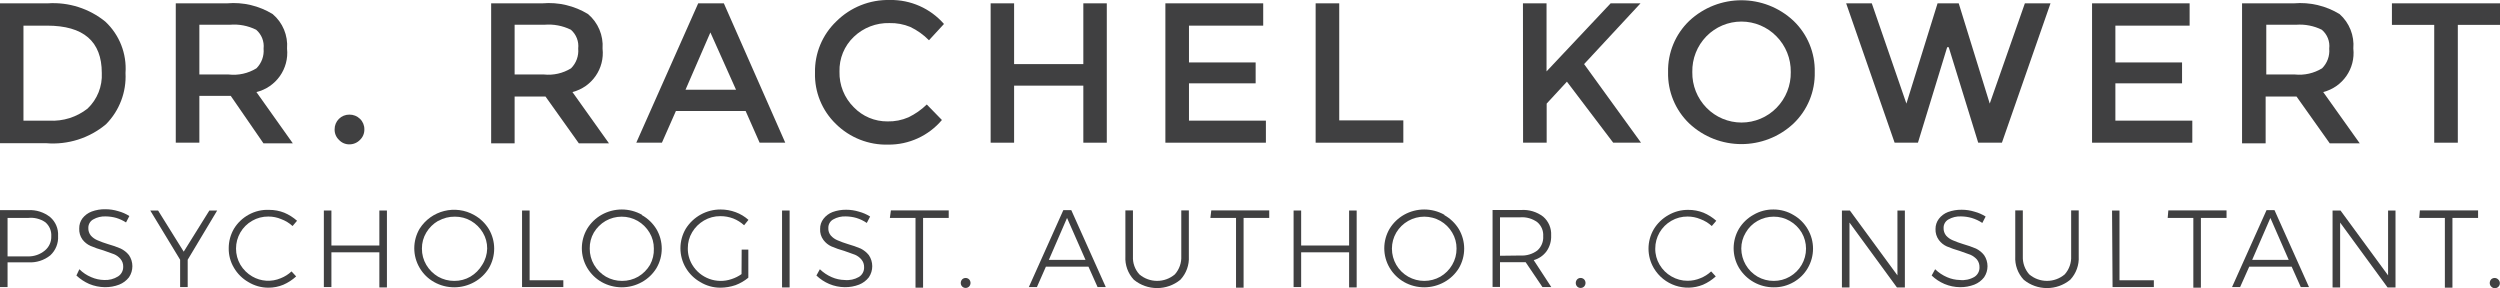
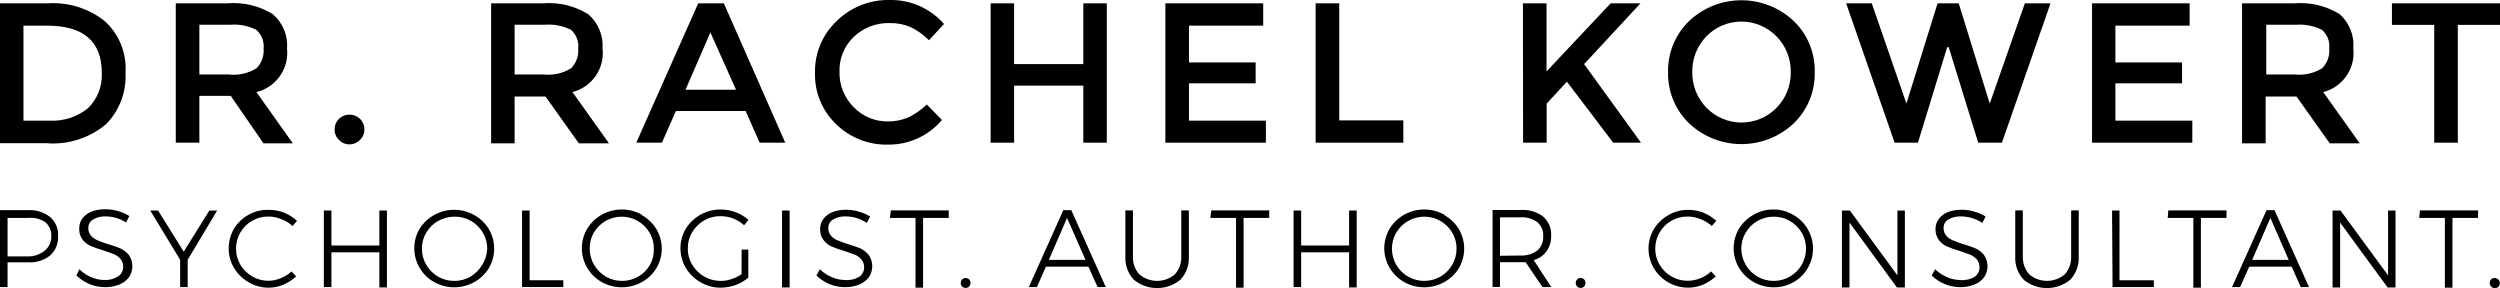
<svg xmlns="http://www.w3.org/2000/svg" viewBox="0 0 195 22.46">
-   <defs>
-     <style>.cls-1{fill:#404041;}</style>
-   </defs>
+   <defs />
  <g id="Layer_2" data-name="Layer 2">
    <g id="Layer_3" data-name="Layer 3">
      <path class="cls-1" d="M3.92,16.94a1.79,1.79,0,0,1,.61,1.46,1.9,1.9,0,0,1-.61,1.52,2.48,2.48,0,0,1-1.72.54H.59v1.93H0v-6H2.2A2.53,2.53,0,0,1,3.92,16.94Zm-.42,2.6A1.38,1.38,0,0,0,4,18.42a1.32,1.32,0,0,0-.47-1.09A2,2,0,0,0,2.18,17H.59v3H2.18A2,2,0,0,0,3.5,19.54Z" />
      <path class="cls-1" d="M9.08,17a3.13,3.13,0,0,0-.82-.12,1.79,1.79,0,0,0-1,.24.74.74,0,0,0-.37.66.89.89,0,0,0,.2.6,1.43,1.43,0,0,0,.51.36,7.64,7.64,0,0,0,.82.3,7.8,7.8,0,0,1,1,.35,1.86,1.86,0,0,1,.64.51,1.54,1.54,0,0,1,0,1.73,1.8,1.8,0,0,1-.76.57,3,3,0,0,1-1.12.2,3.29,3.29,0,0,1-1.22-.25,3.58,3.58,0,0,1-1-.66L6.19,21a2.86,2.86,0,0,0,.93.62,2.63,2.63,0,0,0,1,.22,1.85,1.85,0,0,0,1.09-.28.87.87,0,0,0,.4-.75.89.89,0,0,0-.21-.61,1.34,1.34,0,0,0-.5-.37l-.84-.3a7.8,7.8,0,0,1-1-.35,1.61,1.61,0,0,1-.63-.5,1.35,1.35,0,0,1-.25-.86,1.28,1.28,0,0,1,.25-.79,1.66,1.66,0,0,1,.72-.53,2.93,2.93,0,0,1,1.07-.18,3.38,3.38,0,0,1,1,.15,3.14,3.14,0,0,1,.87.38l-.26.5A3.19,3.19,0,0,0,9.08,17Z" />
      <path class="cls-1" d="M16.94,16.42l-2.3,3.84v2.13h-.59V20.26l-2.33-3.84h.61l2,3.21,2-3.21Z" />
      <path class="cls-1" d="M21.93,17.09a2.53,2.53,0,0,0-1-.2,2.47,2.47,0,0,0-1.26.33,2.49,2.49,0,0,0-1.26,2.17,2.48,2.48,0,0,0,.34,1.26,2.59,2.59,0,0,0,.92.91,2.48,2.48,0,0,0,2.23.14,2.65,2.65,0,0,0,.84-.53l.36.39a3.62,3.62,0,0,1-1,.65,3,3,0,0,1-1.17.23A3,3,0,0,1,19.37,22a3.06,3.06,0,0,1-1.12-1.11,2.88,2.88,0,0,1-.41-1.53,3,3,0,0,1,.41-1.52,3.06,3.06,0,0,1,1.14-1.09A3,3,0,0,1,21,16.37a3.15,3.15,0,0,1,1.17.22,3.63,3.63,0,0,1,1,.63l-.35.41A2.7,2.7,0,0,0,21.93,17.09Z" />
      <path class="cls-1" d="M25.26,16.42h.59v2.73h3.74V16.42h.59v6h-.59V19.68H25.85v2.71h-.59Z" />
      <path class="cls-1" d="M37,16.78a3.11,3.11,0,0,1,1.13,1.09,3,3,0,0,1,0,3.05A3.08,3.08,0,0,1,37,22a3.21,3.21,0,0,1-3.14,0,3,3,0,0,1-1.13-1.11,3,3,0,0,1,0-3.05A3.19,3.19,0,0,1,37,16.78Zm-2.83.45a2.59,2.59,0,0,0-.92.91,2.37,2.37,0,0,0-.34,1.25,2.44,2.44,0,0,0,.34,1.27,2.62,2.62,0,0,0,.92.92,2.53,2.53,0,0,0,1.27.33,2.46,2.46,0,0,0,1.25-.33,2.62,2.62,0,0,0,.92-.92A2.44,2.44,0,0,0,38,19.39a2.37,2.37,0,0,0-.34-1.25,2.59,2.59,0,0,0-.92-.91,2.46,2.46,0,0,0-1.25-.33A2.53,2.53,0,0,0,34.19,17.23Z" />
      <path class="cls-1" d="M40.72,16.42h.59v5.44h2.63v.53H40.72Z" />
      <path class="cls-1" d="M50.07,16.78a3.11,3.11,0,0,1,1.13,1.09,3,3,0,0,1,0,3.05A3.08,3.08,0,0,1,50.07,22a3.21,3.21,0,0,1-3.14,0,3.08,3.08,0,0,1-1.13-1.11,3,3,0,0,1,0-3.05,3.11,3.11,0,0,1,1.13-1.09,3.21,3.21,0,0,1,3.14,0Zm-2.83.45a2.59,2.59,0,0,0-.92.91A2.37,2.37,0,0,0,46,19.39a2.44,2.44,0,0,0,.34,1.27,2.62,2.62,0,0,0,.92.92,2.53,2.53,0,0,0,1.27.33,2.49,2.49,0,0,0,1.25-.33,2.62,2.62,0,0,0,.92-.92A2.44,2.44,0,0,0,51,19.39a2.37,2.37,0,0,0-.34-1.25,2.59,2.59,0,0,0-.92-.91,2.49,2.49,0,0,0-1.25-.33A2.53,2.53,0,0,0,47.24,17.23Z" />
      <path class="cls-1" d="M57.85,19.47h.52v2.19a3.46,3.46,0,0,1-1,.58,3.7,3.7,0,0,1-1.18.2A3,3,0,0,1,54.62,22a3.08,3.08,0,0,1-1.13-1.11,3,3,0,0,1,0-3.05,3.19,3.19,0,0,1,2.72-1.5,3.36,3.36,0,0,1,1.17.21,3.11,3.11,0,0,1,1,.6l-.34.42a2.77,2.77,0,0,0-.85-.53,2.8,2.8,0,0,0-1-.18,2.48,2.48,0,0,0-1.28.34,2.59,2.59,0,0,0-.92.91,2.37,2.37,0,0,0-.34,1.25A2.42,2.42,0,0,0,54,20.66a2.59,2.59,0,0,0,3.06,1.11,2.85,2.85,0,0,0,.78-.39Z" />
      <path class="cls-1" d="M61,16.42h.59v6H61Z" />
      <path class="cls-1" d="M66.8,17a3.13,3.13,0,0,0-.82-.12,1.81,1.81,0,0,0-1,.24.74.74,0,0,0-.37.66.84.84,0,0,0,.2.6,1.43,1.43,0,0,0,.51.36,7.64,7.64,0,0,0,.82.3,8.71,8.71,0,0,1,1,.35,1.92,1.92,0,0,1,.63.51,1.54,1.54,0,0,1,0,1.73,1.8,1.8,0,0,1-.76.57,3,3,0,0,1-1.12.2,3.2,3.2,0,0,1-1.21-.25,3.32,3.32,0,0,1-1-.66l.27-.49a3.09,3.09,0,0,0,.93.62,2.63,2.63,0,0,0,1,.22A1.85,1.85,0,0,0,67,21.6a.85.85,0,0,0,.4-.75.89.89,0,0,0-.21-.61,1.34,1.34,0,0,0-.5-.37l-.84-.3a7.8,7.8,0,0,1-1-.35,1.58,1.58,0,0,1-.62-.5,1.3,1.3,0,0,1-.26-.86,1.23,1.23,0,0,1,.26-.79,1.62,1.62,0,0,1,.71-.53A3,3,0,0,1,66,16.36a3.38,3.38,0,0,1,1,.15,3.14,3.14,0,0,1,.87.38l-.26.5A3,3,0,0,0,66.8,17Z" />
      <path class="cls-1" d="M69.49,16.41H74V17h-2v5.44h-.59V17h-2Z" />
      <path class="cls-1" d="M75.59,21.79a.41.41,0,0,1,0,.56.39.39,0,0,1-.54,0,.39.39,0,0,1-.11-.28.41.41,0,0,1,.11-.28.39.39,0,0,1,.54,0Z" />
      <path class="cls-1" d="M85.61,22.39,84.9,20.8H81.58l-.7,1.59h-.63l2.69-6h.62l2.69,6Zm-3.8-2.12h2.86L83.23,17Z" />
      <path class="cls-1" d="M88.87,21.4a2.14,2.14,0,0,0,2.77,0,2,2,0,0,0,.5-1.43V16.41h.59V20a2.46,2.46,0,0,1-.66,1.82,2.86,2.86,0,0,1-3.63,0A2.46,2.46,0,0,1,87.78,20V16.41h.59V20A1.93,1.93,0,0,0,88.87,21.4Z" />
      <path class="cls-1" d="M94.48,16.41H99V17H97v5.44h-.59V17h-2Z" />
      <path class="cls-1" d="M100.9,16.42h.59v2.73h3.74V16.42h.59v6h-.59V19.68h-3.74v2.71h-.59Z" />
      <path class="cls-1" d="M112.66,16.78a3.11,3.11,0,0,1,1.13,1.09,3,3,0,0,1,0,3.05A3.08,3.08,0,0,1,112.66,22a3.21,3.21,0,0,1-3.14,0,3.08,3.08,0,0,1-1.13-1.11,3,3,0,0,1,0-3.05,3.11,3.11,0,0,1,1.13-1.09,3.21,3.21,0,0,1,3.14,0Zm-2.82.45a2.54,2.54,0,0,0-.93.91,2.47,2.47,0,0,0-.34,1.25,2.51,2.51,0,0,0,1.27,2.19,2.55,2.55,0,0,0,2.51,0,2.54,2.54,0,0,0,.92-.92,2.44,2.44,0,0,0,.34-1.27,2.37,2.37,0,0,0-.34-1.25,2.51,2.51,0,0,0-.92-.91,2.55,2.55,0,0,0-2.51,0Z" />
      <path class="cls-1" d="M120.31,22.39,119,20.45H117v1.93h-.58v-6h2.22a2.55,2.55,0,0,1,1.73.52,1.8,1.8,0,0,1,.62,1.46,2,2,0,0,1-.36,1.24,1.86,1.86,0,0,1-1,.69L121,22.39Zm-1.72-2.46a2,2,0,0,0,1.32-.39,1.37,1.37,0,0,0,.46-1.12,1.31,1.31,0,0,0-.46-1.09,2,2,0,0,0-1.32-.38H117v3Z" />
      <path class="cls-1" d="M123.56,21.79a.41.41,0,0,1,0,.56.39.39,0,0,1-.27.11.37.37,0,0,1-.27-.11.39.39,0,0,1-.11-.28.41.41,0,0,1,.11-.28.37.37,0,0,1,.27-.11A.39.39,0,0,1,123.56,21.79Z" />
      <path class="cls-1" d="M132.63,17.09a2.56,2.56,0,0,0-1-.2,2.47,2.47,0,0,0-1.26.33,2.49,2.49,0,0,0-1.26,2.17,2.38,2.38,0,0,0,.34,1.26,2.51,2.51,0,0,0,.92.91,2.48,2.48,0,0,0,1.26.34,2.55,2.55,0,0,0,1-.2,2.65,2.65,0,0,0,.84-.53l.36.39a3.62,3.62,0,0,1-1,.65A3.1,3.1,0,0,1,129,20.92a3,3,0,0,1,0-3.05,3.11,3.11,0,0,1,1.13-1.09,3,3,0,0,1,1.56-.41,3.17,3.17,0,0,1,1.18.22,3.63,3.63,0,0,1,1,.63l-.35.41A2.7,2.7,0,0,0,132.63,17.09Z" />
      <path class="cls-1" d="M139.91,16.78A3,3,0,0,1,141,17.87a3,3,0,0,1,0,3.05A2.94,2.94,0,0,1,139.91,22a3,3,0,0,1-1.56.41,3.15,3.15,0,0,1-2.71-1.52,3,3,0,0,1,0-3.05,3.06,3.06,0,0,1,1.14-1.09,3,3,0,0,1,1.57-.41A3,3,0,0,1,139.91,16.78Zm-2.82.45a2.44,2.44,0,0,0-.92.91,2.38,2.38,0,0,0-.35,1.25,2.56,2.56,0,0,0,1.27,2.19,2.52,2.52,0,0,0,1.26.33,2.46,2.46,0,0,0,1.25-.33,2.51,2.51,0,0,0,1.27-2.19,2.47,2.47,0,0,0-.34-1.25,2.54,2.54,0,0,0-.93-.91,2.46,2.46,0,0,0-1.25-.33A2.52,2.52,0,0,0,137.09,17.23Z" />
      <path class="cls-1" d="M148,16.42h.58v6h-.62l-3.7-5.06v5.06h-.59v-6h.62L148,21.48Z" />
      <path class="cls-1" d="M153.79,17a3.13,3.13,0,0,0-.82-.12,1.81,1.81,0,0,0-1,.24.74.74,0,0,0-.37.66.89.89,0,0,0,.2.6,1.43,1.43,0,0,0,.51.36,7.64,7.64,0,0,0,.82.3,8.71,8.71,0,0,1,1,.35,1.82,1.82,0,0,1,.63.51,1.54,1.54,0,0,1,0,1.73,1.8,1.8,0,0,1-.76.57,3,3,0,0,1-1.12.2,3.2,3.2,0,0,1-1.21-.25,3.32,3.32,0,0,1-1-.66l.27-.49a3.09,3.09,0,0,0,.93.62,2.63,2.63,0,0,0,1,.22A1.85,1.85,0,0,0,154,21.6a.85.85,0,0,0,.4-.75.93.93,0,0,0-.2-.61,1.46,1.46,0,0,0-.51-.37l-.84-.3a8.45,8.45,0,0,1-1-.35,1.58,1.58,0,0,1-.62-.5,1.36,1.36,0,0,1-.26-.86,1.29,1.29,0,0,1,.26-.79,1.62,1.62,0,0,1,.71-.53,3,3,0,0,1,1.07-.18,3.33,3.33,0,0,1,1,.15,3.14,3.14,0,0,1,.87.38l-.26.5A3,3,0,0,0,153.79,17Z" />
      <path class="cls-1" d="M158.28,21.4a2.14,2.14,0,0,0,2.77,0,2,2,0,0,0,.5-1.43V16.41h.59V20a2.46,2.46,0,0,1-.66,1.82,2.86,2.86,0,0,1-3.63,0,2.46,2.46,0,0,1-.66-1.82V16.41h.59V20A2,2,0,0,0,158.28,21.4Z" />
      <path class="cls-1" d="M164.74,16.42h.58v5.44H168v.53h-3.22Z" />
      <path class="cls-1" d="M169.13,16.41h4.54V17h-2v5.44h-.59V17h-2Z" />
      <path class="cls-1" d="M179.46,22.39l-.71-1.59h-3.31l-.71,1.59h-.63l2.69-6h.62l2.69,6Zm-3.79-2.12h2.85L177.09,17Z" />
      <path class="cls-1" d="M186.27,16.42h.58v6h-.62l-3.7-5.06v5.06h-.59v-6h.62l3.71,5.06Z" />
      <path class="cls-1" d="M188.75,16.41h4.54V17h-2v5.44h-.59V17h-2Z" />
      <path class="cls-1" d="M194.85,21.79a.39.39,0,1,1-.54.56.39.39,0,0,1-.11-.28.41.41,0,0,1,.11-.28.39.39,0,0,1,.54,0Z" />
      <path class="cls-1" d="M8.22,1.69a5,5,0,0,1,1.57,4,5.3,5.3,0,0,1-1.52,4,6.44,6.44,0,0,1-4.66,1.48H0V.26H3.73A6.44,6.44,0,0,1,8.22,1.69Zm-.28,4Q7.94,2,3.67,2H1.83V9.41h2a4.43,4.43,0,0,0,3-.94A3.58,3.58,0,0,0,7.94,5.69Z" />
      <path class="cls-1" d="M22.39,3.79A3.15,3.15,0,0,1,20,7.18l2.84,4H20.55L18,7.48H15.55v3.65H13.71V.26h4a5.84,5.84,0,0,1,3.56.84A3.2,3.2,0,0,1,22.39,3.79ZM20,5.33a1.93,1.93,0,0,0,.56-1.54,1.69,1.69,0,0,0-.58-1.47,3.87,3.87,0,0,0-2.05-.39H15.55V5.81h2.28A3.4,3.4,0,0,0,20,5.33Z" />
      <path class="cls-1" d="M26.44,10.91a1.09,1.09,0,0,1-.34-.82,1.14,1.14,0,0,1,1.15-1.15,1.16,1.16,0,0,1,.83.33,1.11,1.11,0,0,1,.34.82,1.09,1.09,0,0,1-.34.82,1.14,1.14,0,0,1-.83.35A1.08,1.08,0,0,1,26.44,10.91Z" />
      <path class="cls-1" d="M47,3.79a3.14,3.14,0,0,1-2.35,3.39l2.85,4H45.15l-2.6-3.65H40.14v3.65H38.31V.26h4a5.86,5.86,0,0,1,3.56.84A3.23,3.23,0,0,1,47,3.79ZM44.54,5.33a1.93,1.93,0,0,0,.56-1.54,1.69,1.69,0,0,0-.57-1.47,3.92,3.92,0,0,0-2.06-.39H40.14V5.81h2.29A3.36,3.36,0,0,0,44.54,5.33Z" />
      <path class="cls-1" d="M52.72,8.66l-1.09,2.47h-2L54.46.26h2l4.79,10.87h-2L58.16,8.66ZM57.41,7l-2-4.47L53.47,7Z" />
      <path class="cls-1" d="M69.23,9.47a3.85,3.85,0,0,0,1.63-.32,5.46,5.46,0,0,0,1.43-1l1.18,1.21a5.42,5.42,0,0,1-4.19,1.92A5.59,5.59,0,0,1,65.2,9.67a5.34,5.34,0,0,1-1.63-4,5.38,5.38,0,0,1,1.66-4A5.72,5.72,0,0,1,69.41,0a5.46,5.46,0,0,1,4.22,1.87L72.46,3.14A5.14,5.14,0,0,0,71,2.1a4,4,0,0,0-1.62-.3A3.87,3.87,0,0,0,66.6,2.87a3.6,3.6,0,0,0-1.12,2.72,3.77,3.77,0,0,0,1.11,2.77A3.61,3.61,0,0,0,69.23,9.47Z" />
      <path class="cls-1" d="M77.27,11.13V.26H79.1V5h5.4V.26h1.83V11.13H84.5V6.68H79.1v4.45Z" />
      <path class="cls-1" d="M98.53.26V2H92.74V4.87h5.2V6.5h-5.2V9.41h6v1.72H90.9V.26Z" />
      <path class="cls-1" d="M102.62,11.13V.26h1.84V9.39h5v1.74Z" />
      <path class="cls-1" d="M118.79.26h1.84V5.57l5-5.31h2.33L123.56,5,128,11.13h-2.17l-3.61-4.76-1.58,1.71v3.05h-1.84Z" />
      <path class="cls-1" d="M139.9,9.63a5.95,5.95,0,0,1-8.14,0,5.37,5.37,0,0,1-1.65-4,5.37,5.37,0,0,1,1.65-4,5.95,5.95,0,0,1,8.14,0,5.37,5.37,0,0,1,1.65,4A5.37,5.37,0,0,1,139.9,9.63Zm-1.34-6.8a3.82,3.82,0,0,0-5.46,0A3.88,3.88,0,0,0,132,5.62a3.88,3.88,0,0,0,1.11,2.79,3.82,3.82,0,0,0,5.46,0,3.88,3.88,0,0,0,1.11-2.79A3.88,3.88,0,0,0,138.56,2.83Z" />
      <path class="cls-1" d="M148.7,8.08,151.13.26h1.65l2.42,7.82L157.94.26h2l-3.79,10.87H154.3L152,3.68h-.12l-2.28,7.45h-1.82L144,.26h2Z" />
      <path class="cls-1" d="M170.79.26V2H165V4.87h5.2V6.5H165V9.41h6v1.72h-7.82V.26Z" />
      <path class="cls-1" d="M183.56,3.79a3.14,3.14,0,0,1-2.35,3.39l2.85,4h-2.34l-2.59-3.65h-2.41v3.65h-1.84V.26h4.05a5.88,5.88,0,0,1,3.56.84A3.23,3.23,0,0,1,183.56,3.79Zm-2.44,1.54a1.93,1.93,0,0,0,.56-1.54,1.66,1.66,0,0,0-.58-1.47,3.87,3.87,0,0,0-2-.39h-2.33V5.81H179A3.4,3.4,0,0,0,181.12,5.33Z" />
      <path class="cls-1" d="M191.71,1.94v9.19h-1.84V1.94h-3.3V.26H195V1.94Z" />
    </g>
  </g>
</svg>
